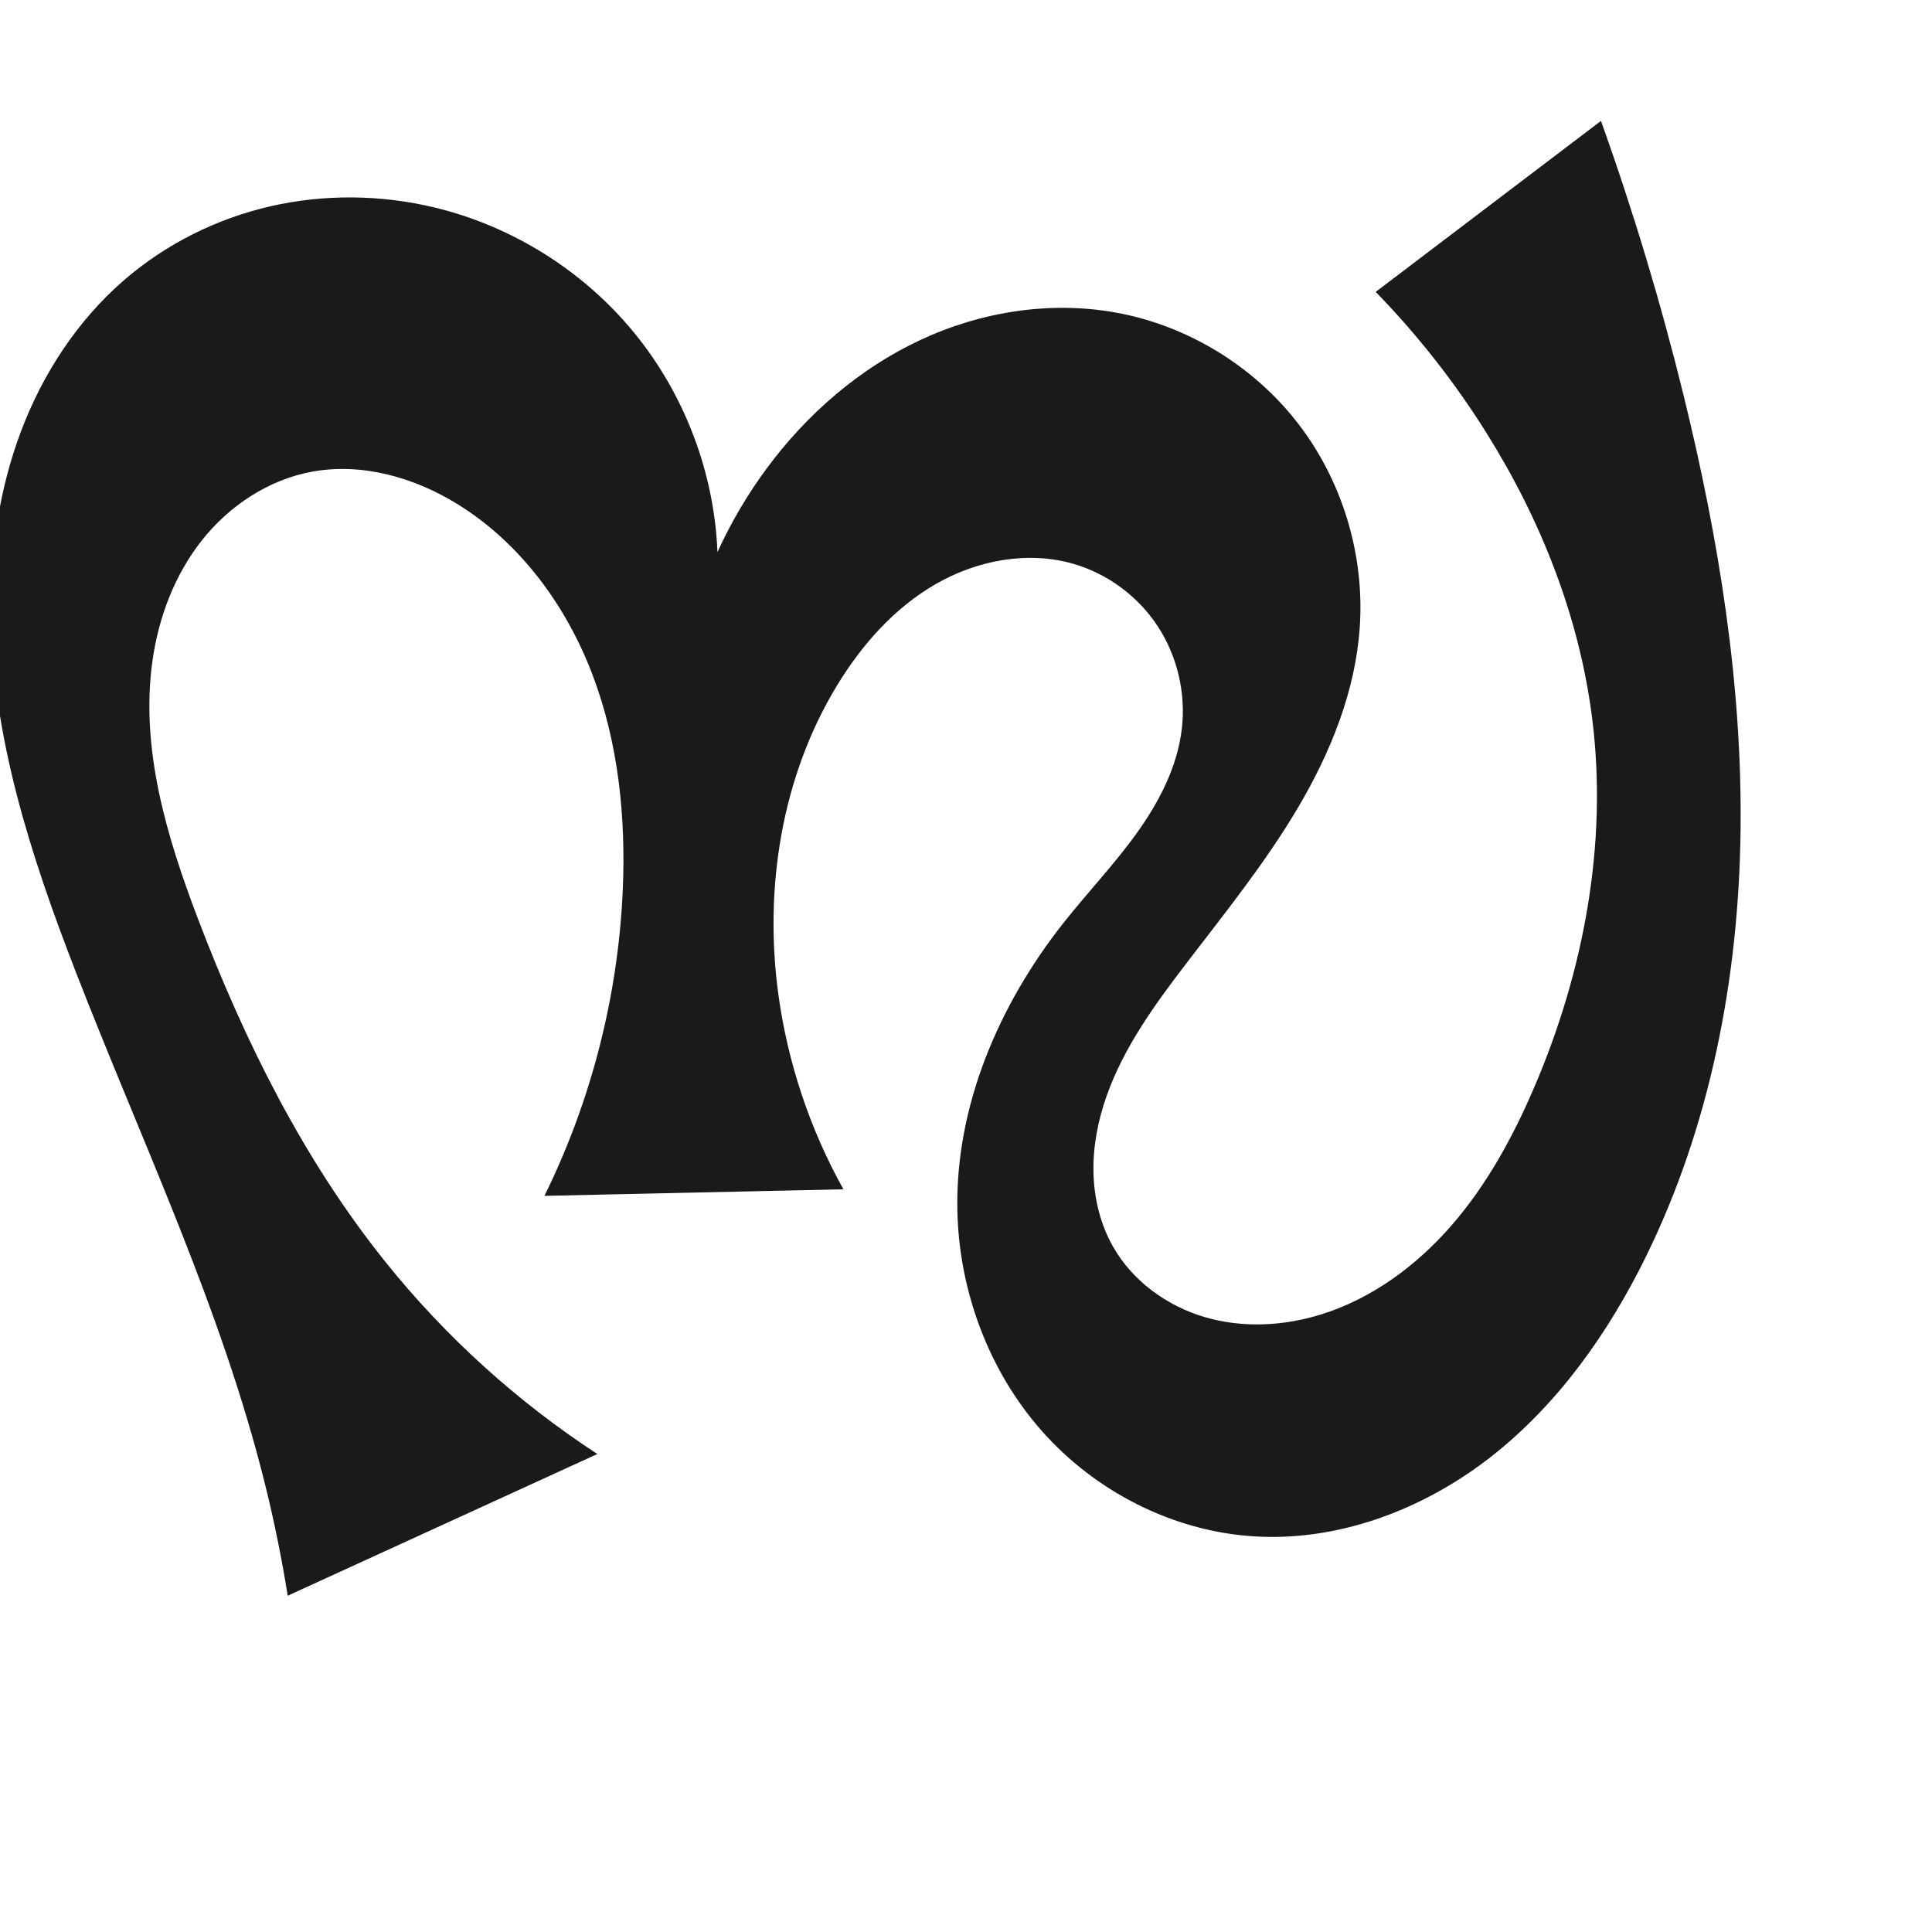
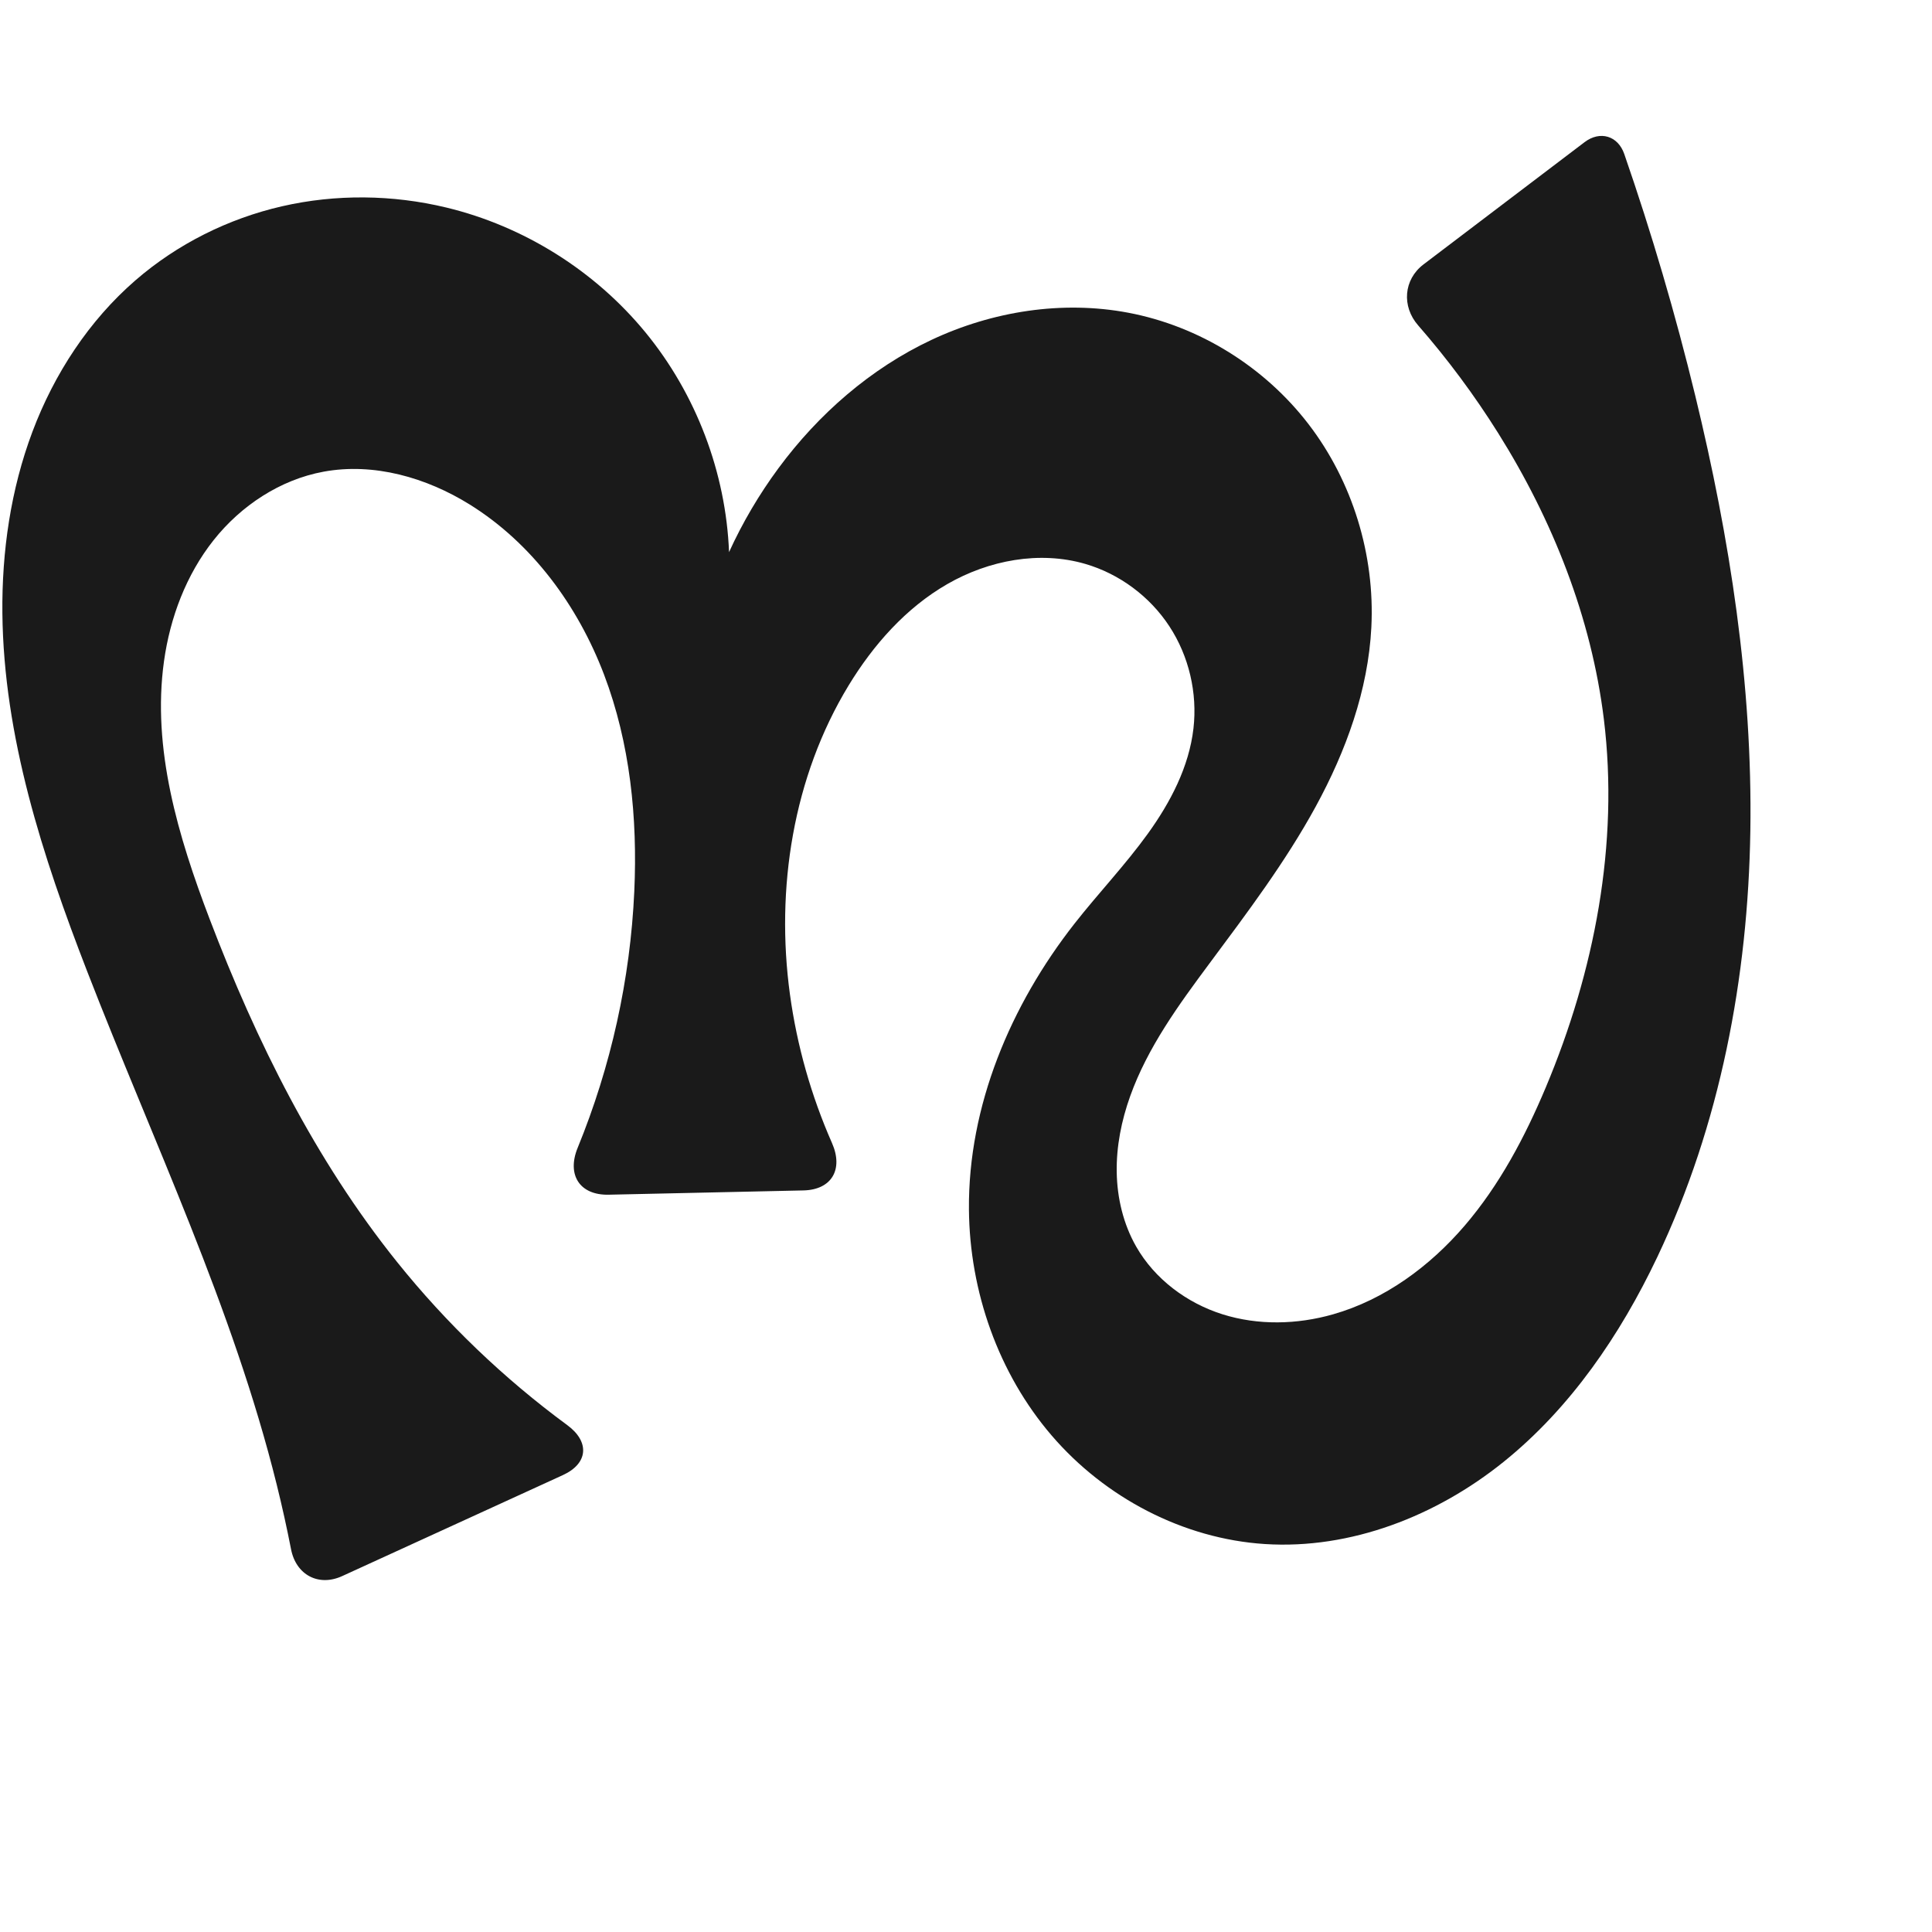
<svg xmlns="http://www.w3.org/2000/svg" xml:space="preserve" width="1000" height="1000" version="1.1" style="clip-rule:evenodd;fill-rule:evenodd;image-rendering:optimizeQuality;shape-rendering:geometricPrecision;text-rendering:geometricPrecision" viewBox="0 0 1000 1000" id="svg10">
  <defs id="defs4">
    <style type="text/css" id="style2">
   
    .fil0 {fill:#EF7F1A;fill-rule:nonzero}
   
  </style>
  </defs>
-   <path style="display:inline;fill:#1a1a1a;stroke:none;stroke-width:1.92px;stroke-linecap:butt;stroke-linejoin:miter;stroke-opacity:1" d="M 148.914,825.939 C 145.847,806.672 141.961,787.536 137.272,768.599 114.545,676.819 73.291,590.899 39.109,502.743 16.024,443.206 -4.117,381.215 -4.767,317.363 -5.092,285.436 -0.437,253.29 10.807,223.408 22.052,193.526 40.03,165.954 64.159,145.046 85.766,126.325 112.097,113.169 139.961,106.774 c 27.864,-6.395 57.208,-6.051 85.003,0.636 40.137,9.656 76.929,32.714 103.119,64.625 26.19,31.911 41.629,72.493 43.272,113.743 6.979,-15.325 15.571,-29.914 25.588,-43.45 20.699,-27.969 47.76,-51.506 79.268,-66.269 31.508,-14.762 67.513,-20.485 101.736,-14.201 36.911,6.778 71.031,27.659 93.956,57.371 22.925,29.712 34.464,67.968 31.909,105.409 -2.256,33.06 -15.032,64.673 -31.871,93.213 -16.84,28.54 -37.733,54.431 -57.866,80.752 -16.296,21.305 -32.361,43.37 -41.294,68.661 -4.467,12.646 -7.079,26.025 -6.808,39.433 0.272,13.409 3.493,26.852 10.104,38.52 10.086,17.802 27.835,30.732 47.464,36.508 19.629,5.776 40.954,4.679 60.478,-1.441 26.414,-8.279 49.494,-25.442 67.605,-46.375 18.111,-20.934 31.522,-45.557 42.439,-70.995 25.677,-59.833 38.145,-126.084 30.09,-190.694 -6.56,-52.614 -26.55,-103.091 -54.69,-148.03 -16.473,-26.308 -35.749,-50.86 -57.397,-73.106 L 828.661,62.585 c 16.714,46.672 31.018,94.207 42.835,142.352 18.099,73.738 30.391,149.332 29.415,225.253 -0.976,75.921 -15.584,152.379 -49.115,220.501 -19.469,39.553 -45.63,76.487 -80.401,103.589 -34.771,27.101 -78.724,43.767 -122.716,40.913 -41.69,-2.704 -81.677,-23.161 -109.361,-54.45 -27.684,-31.289 -43.043,-72.894 -43.795,-114.665 -0.966,-53.64 21.467,-105.888 54.663,-148.032 12.383,-15.721 26.263,-30.257 37.963,-46.493 11.699,-16.236 21.302,-34.613 23.583,-54.495 2.105,-18.35 -2.342,-37.403 -12.458,-52.857 -10.115,-15.454 -25.84,-27.173 -43.575,-32.331 -23.721,-6.898 -49.951,-1.889 -71.359,10.437 -21.408,12.327 -38.314,31.44 -51.138,52.553 -28.707,47.262 -37.817,105.055 -30.324,159.843 4.831,35.325 16.316,69.729 33.673,100.873 l -154.753,3.4 c 24.141,-48.985 38.028,-102.994 40.511,-157.548 1.73,-38.009 -2.14,-76.694 -15.654,-112.261 -13.514,-35.567 -37.18,-67.91 -69.486,-88.009 -22.469,-13.979 -49.674,-21.808 -75.698,-17.011 -22.464,4.14 -42.732,17.557 -56.92,35.459 -14.188,17.902 -22.513,40.045 -25.668,62.668 -6.311,45.247 7.376,90.796 23.653,133.483 24.099,63.197 54.582,124.571 96.9,177.333 31.028,38.684 68.225,72.409 109.755,99.51 z" id="path1087-2" />
+   <path style="display:inline;fill:#1a1a1a;stroke:none;stroke-width:1.92px;stroke-linecap:butt;stroke-linejoin:miter;stroke-opacity:1" d="M 150.649,801.9 C 148.465,790.741 146.005,779.636 143.272,768.599 120.545,676.819 79.291,590.899 45.109,502.743 22.024,443.206 1.883,381.215 1.233,317.363 0.908,285.436 5.563,253.29 16.807,223.408 28.052,193.526 46.03,165.954 70.159,145.046 91.766,126.325 118.097,113.169 145.961,106.774 c 27.864,-6.395 57.208,-6.051 85.003,0.636 40.137,9.656 76.929,32.714 103.119,64.625 26.19,31.911 41.629,72.493 43.272,113.743 6.991,-15.318 15.582,-29.906 25.588,-43.45 20.687,-28.002 47.708,-51.617 79.22,-66.419 31.512,-14.801 67.573,-20.51 101.783,-14.051 36.772,6.943 70.61,28.037 93.384,57.731 22.774,29.693 34.361,67.675 32.481,105.049 -1.642,32.641 -13.15,64.164 -28.808,92.852 -15.658,28.687 -35.431,54.883 -54.929,81.112 -15.99,21.51 -32.061,43.518 -41.089,68.754 -4.514,12.618 -7.196,25.974 -6.972,39.373 0.223,13.399 3.422,26.849 10.063,38.488 9.599,16.824 26.186,29.215 44.656,35.049 18.47,5.833 38.66,5.334 57.285,0.018 26.688,-7.617 50.005,-24.79 68.074,-45.856 18.069,-21.066 31.213,-45.931 41.97,-71.514 25.227,-59.997 38.025,-126.094 30.09,-190.694 -6.465,-52.631 -26.526,-103.101 -54.69,-148.03 -12.32,-19.653 -26.197,-38.33 -41.453,-55.802 -8.547,-9.788 -7.552,-23.673 2.8,-31.531 l 83.358,-63.273 c 8.003,-6.075 17.27,-3.343 20.558,6.152 14.235,41.118 26.51,82.914 36.769,125.199 17.883,73.712 29.657,149.302 28.481,225.143 -1.175,75.841 -15.615,152.108 -48.182,220.611 -19.133,40.247 -44.869,78.07 -79.585,106.011 -34.716,27.941 -79.061,45.357 -123.532,42.491 -42.291,-2.726 -82.714,-24.013 -110.324,-56.163 -27.61,-32.15 -42.463,-74.575 -42.831,-116.952 -0.466,-53.61 21.581,-105.844 54.663,-148.032 12.348,-15.746 26.222,-30.285 37.927,-46.515 11.704,-16.23 21.326,-34.595 23.619,-54.473 2.116,-18.35 -2.329,-37.409 -12.447,-52.863 -10.118,-15.455 -25.847,-27.171 -43.586,-32.325 -23.721,-6.893 -49.949,-1.883 -71.357,10.442 -21.408,12.326 -38.315,31.436 -51.14,52.548 -28.71,47.261 -37.818,105.055 -30.324,159.843 3.625,26.498 10.992,52.477 21.773,76.951 5.949,13.504 -0.064,24.186 -14.823,24.51 l -100.771,2.214 c -15.055,0.331 -21.77,-10.324 -16.064,-24.257 17.251,-42.123 27.245,-87.218 29.315,-132.692 1.73,-38.009 -2.14,-76.694 -15.654,-112.261 -13.514,-35.567 -37.18,-67.91 -69.486,-88.009 -22.469,-13.979 -49.674,-21.808 -75.698,-17.011 -22.464,4.14 -42.732,17.557 -56.92,35.459 -14.188,17.902 -22.513,40.045 -25.668,62.668 -6.311,45.247 7.376,90.796 23.653,133.483 24.099,63.197 54.582,124.571 96.9,177.333 25.559,31.866 55.304,60.366 88.208,84.571 11.665,8.581 10.872,19.824 -2.298,25.851 l -114.23,52.271 c -12.261,5.611 -23.876,-0.647 -26.466,-13.879 z" id="path1087-2" />
</svg>
